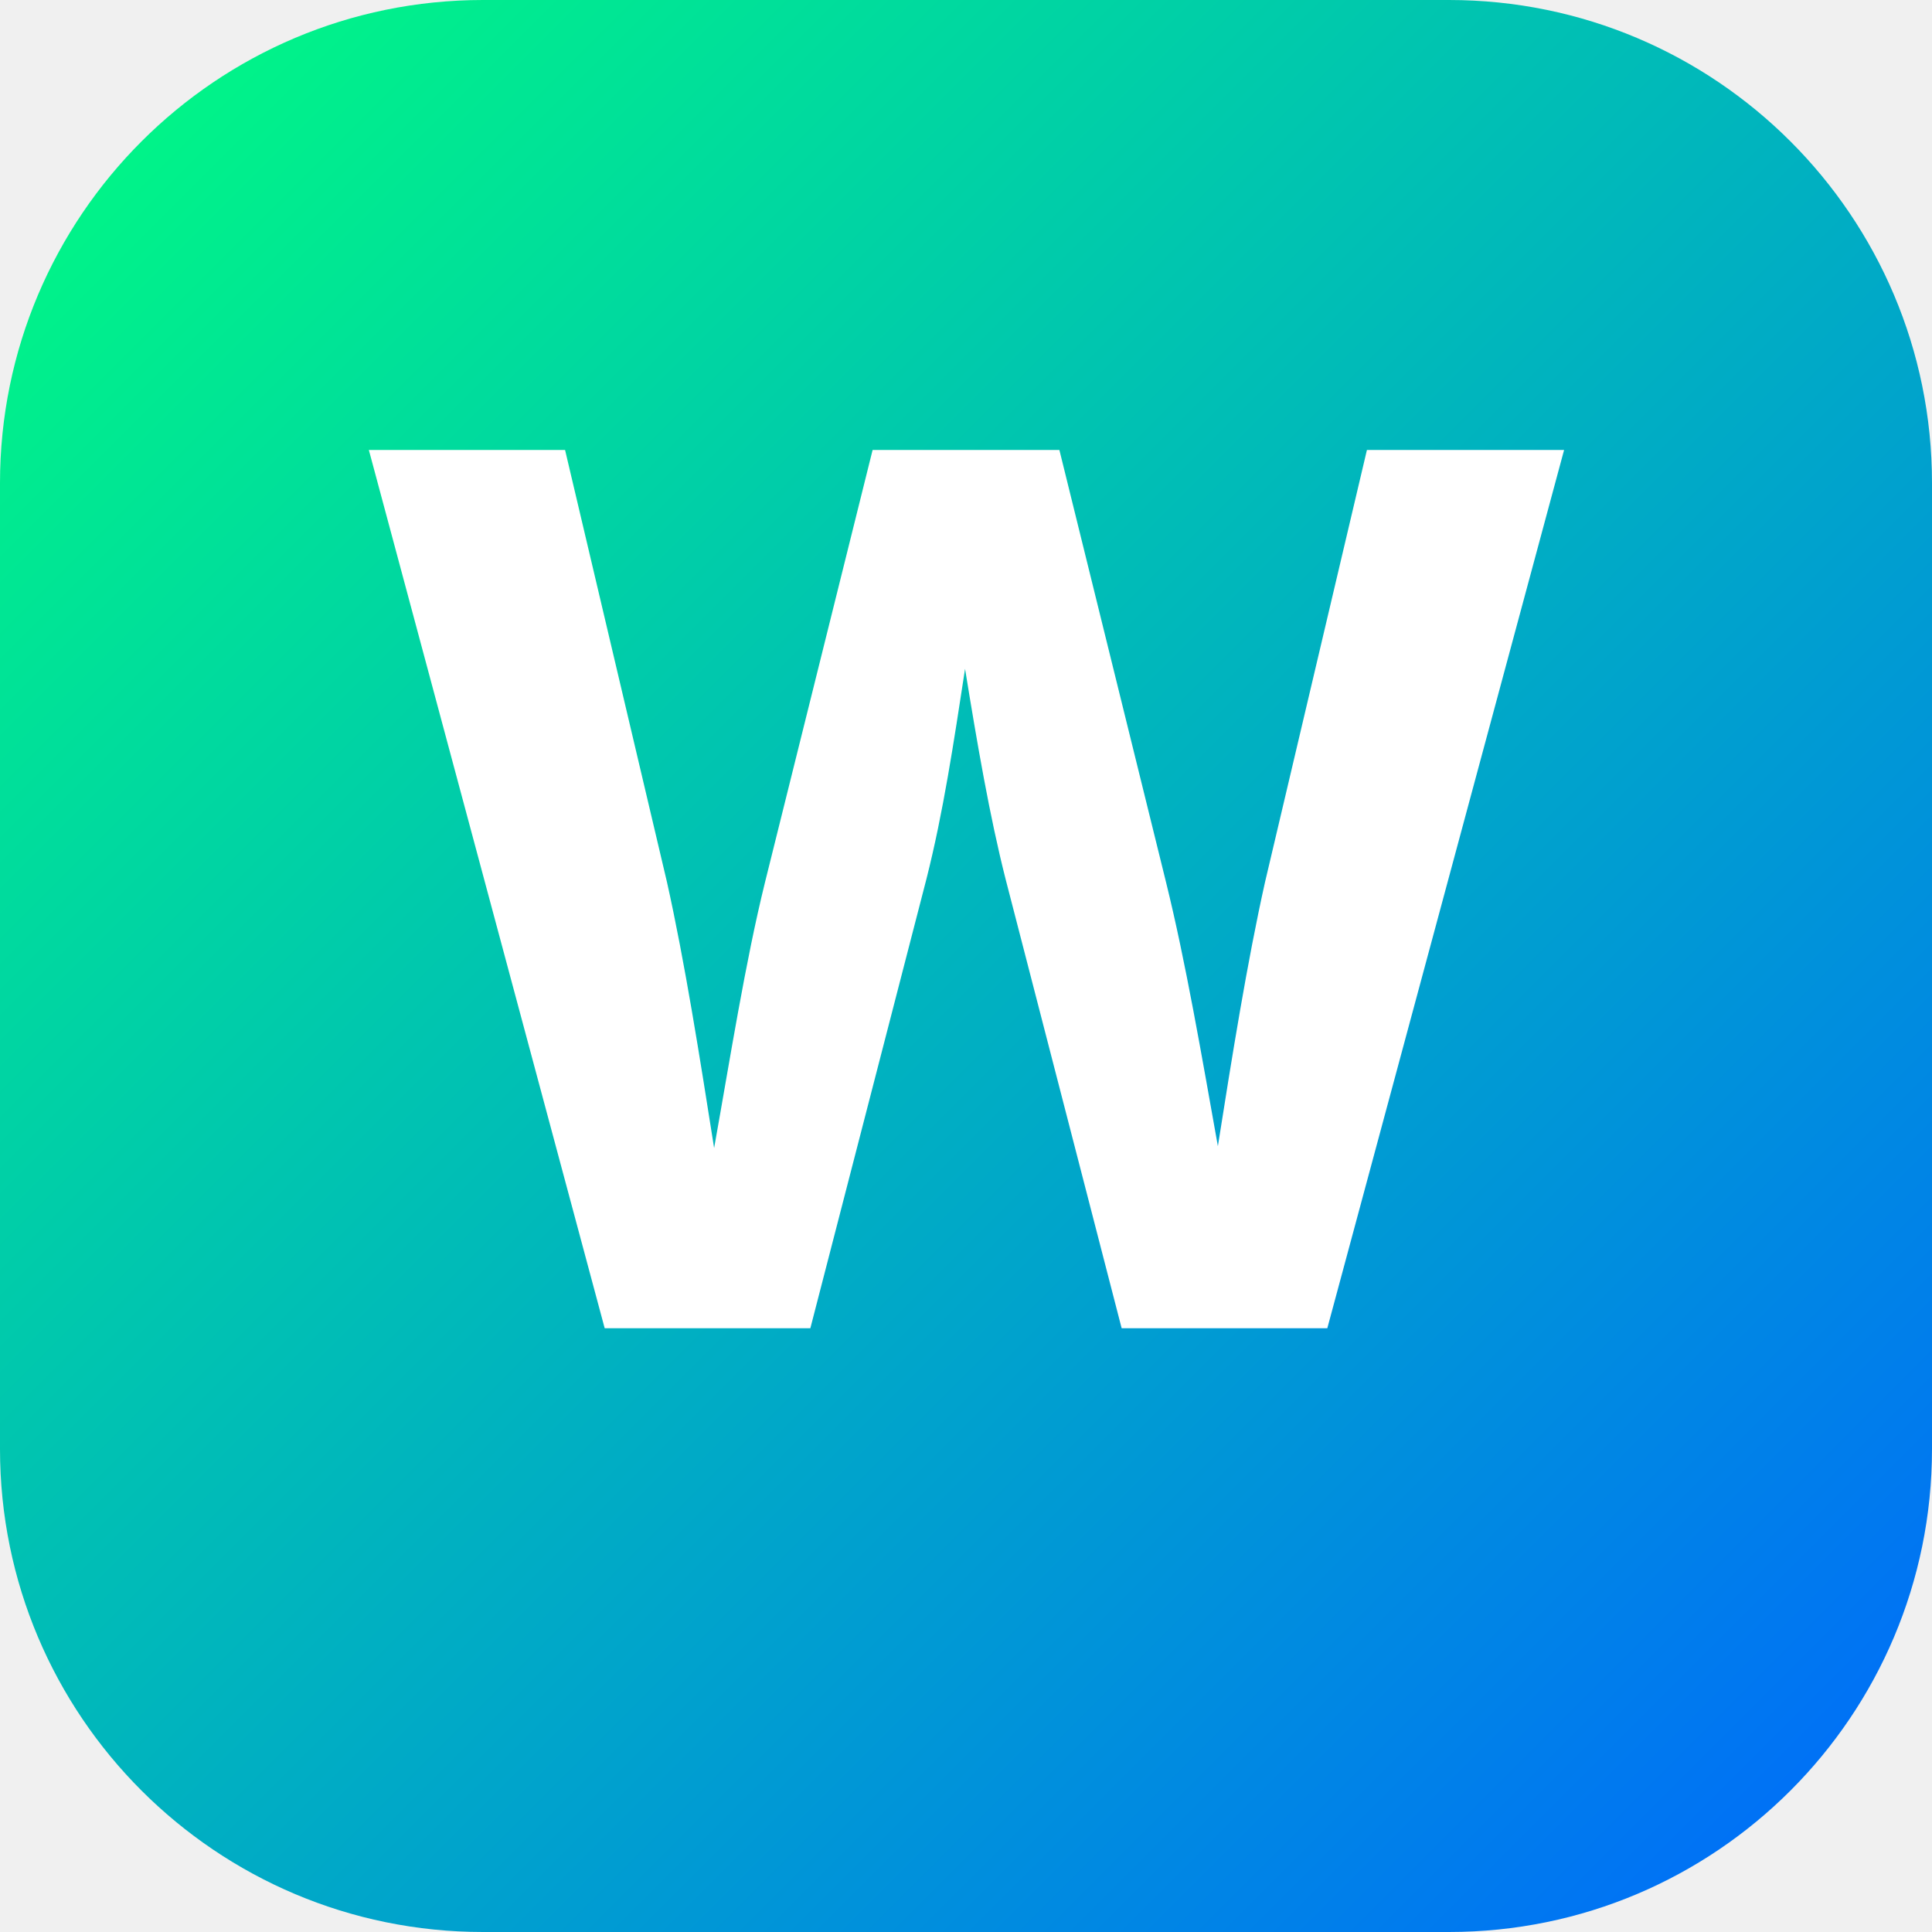
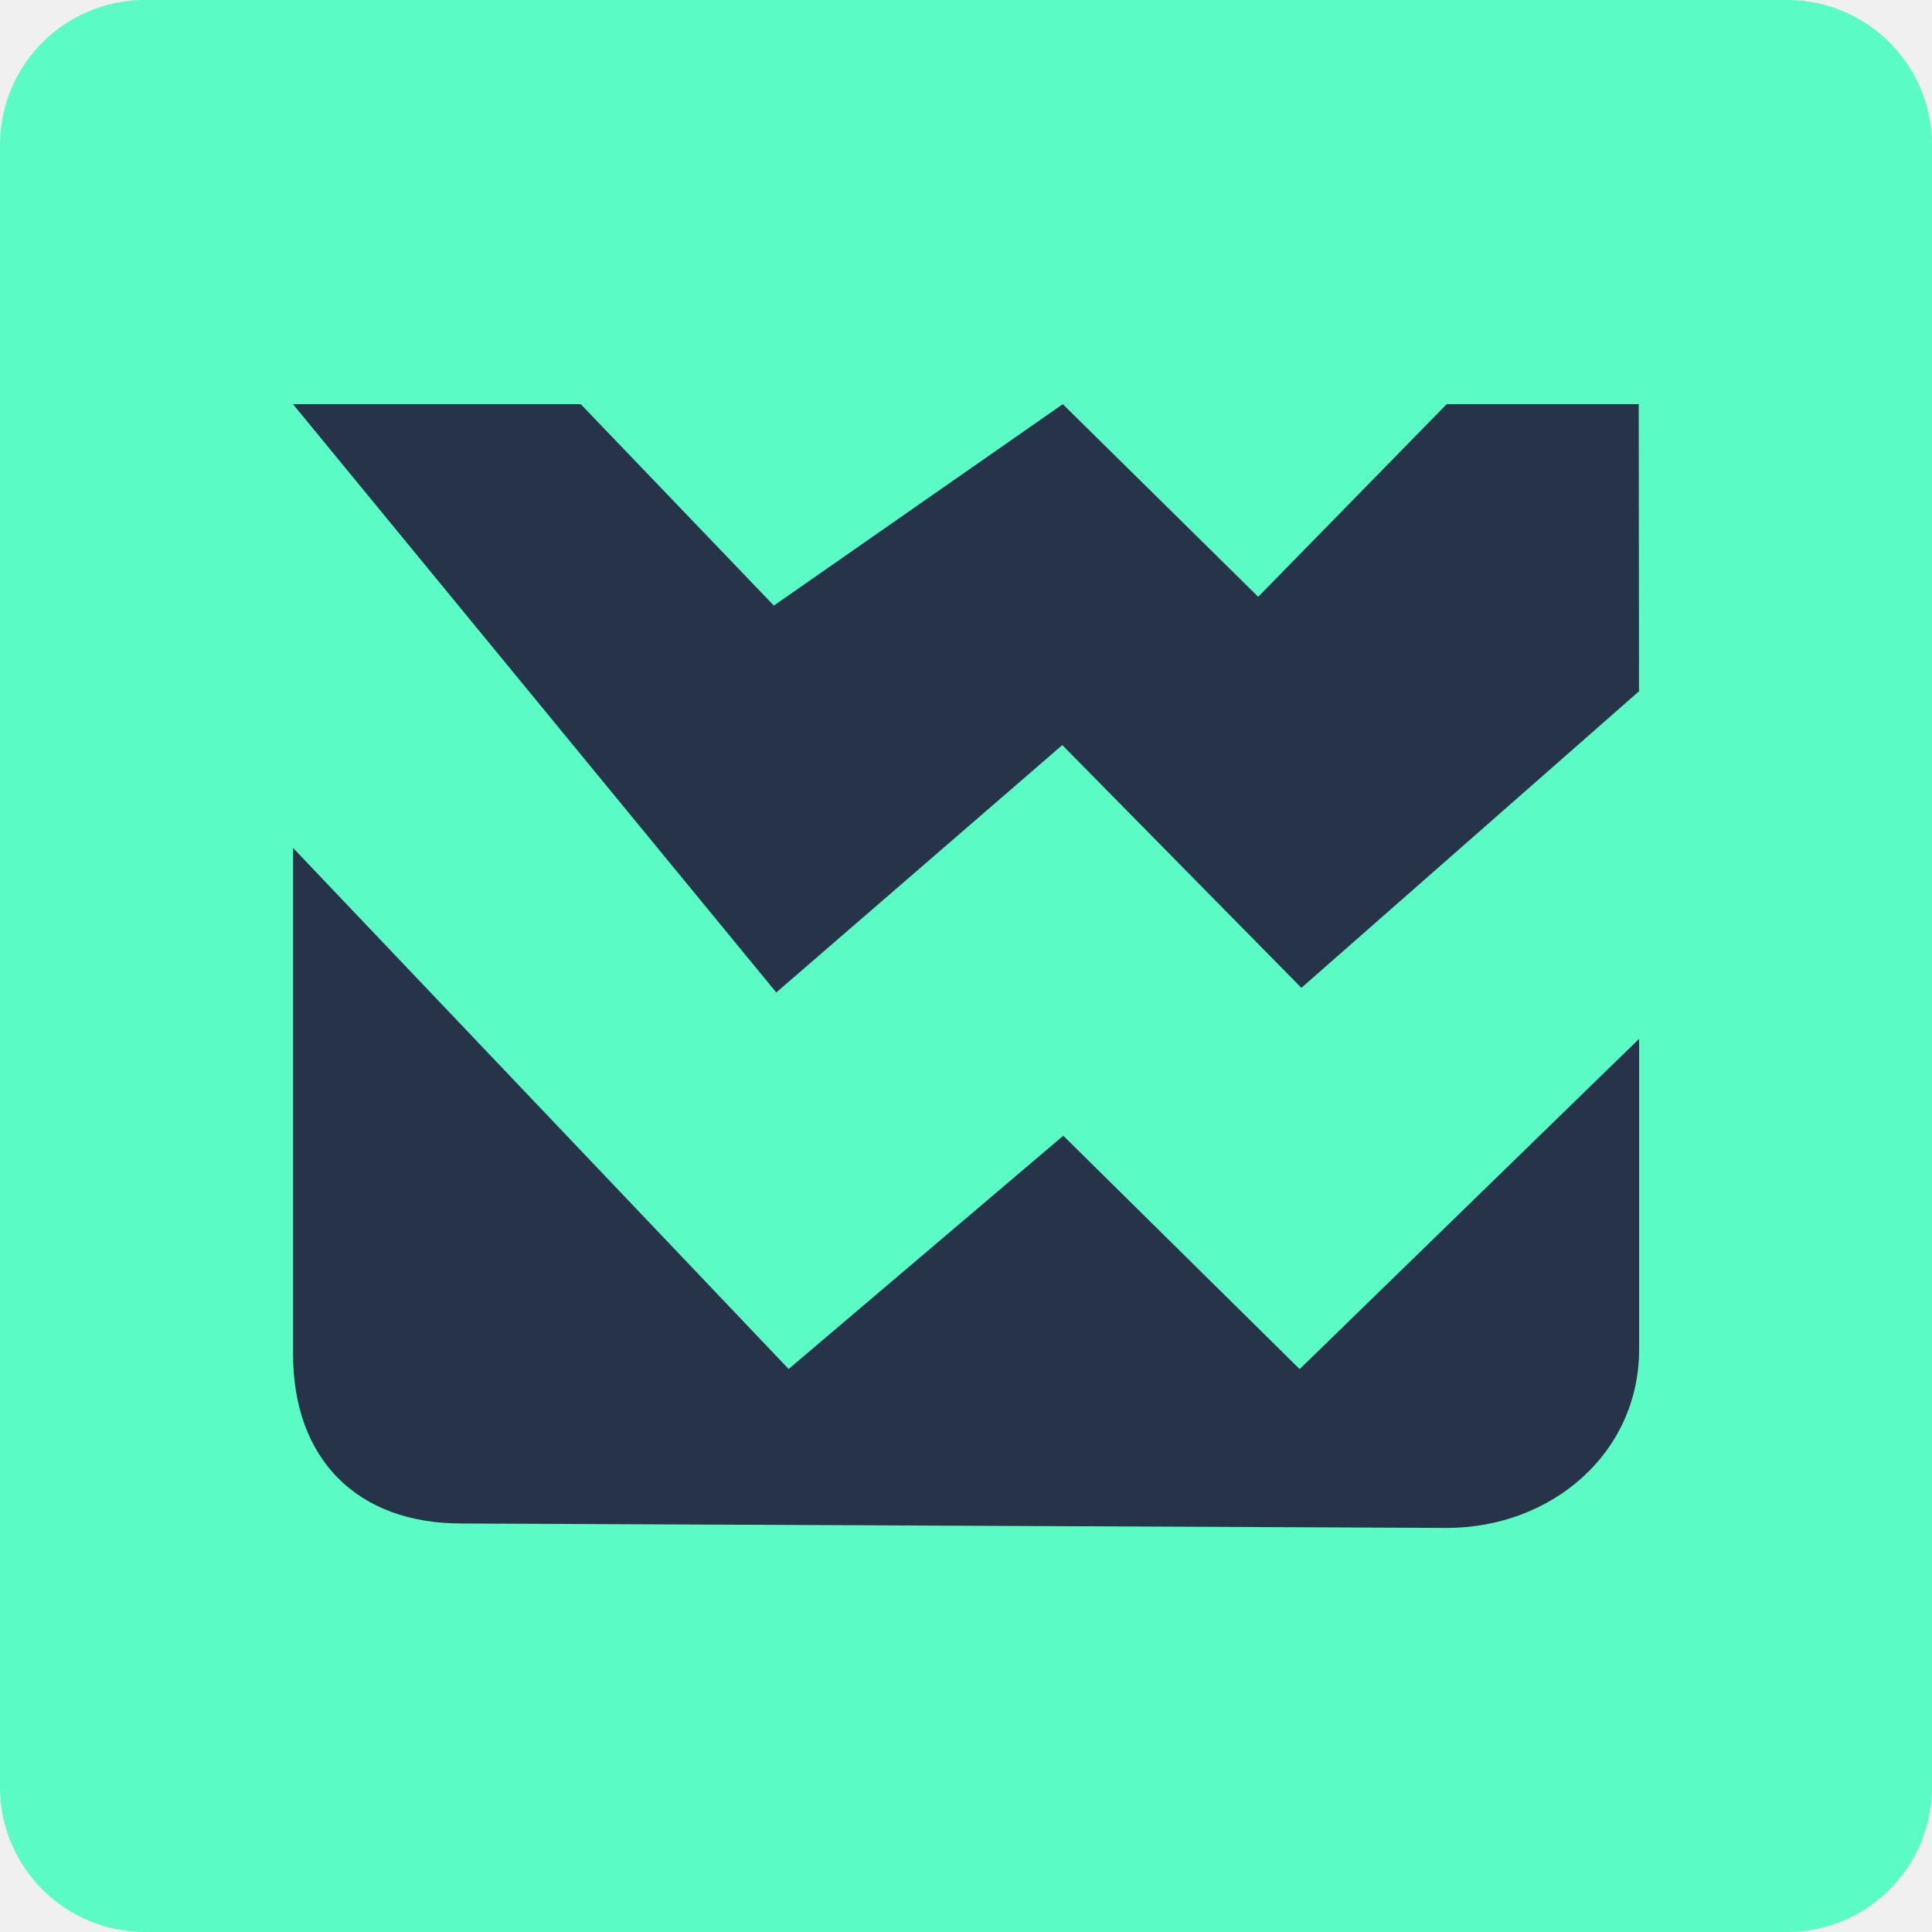
- <svg xmlns="http://www.w3.org/2000/svg" width="32" height="32" viewBox="0 0 32 32" fill="none">
-   <rect width="32" height="32" rx="8" fill="url(#gradient)" />
-   <text x="16" y="22" font-family="Inter, system-ui, sans-serif" font-size="20" font-weight="700" text-anchor="middle" fill="white">W</text>
-   <defs>
-     <linearGradient id="gradient" x1="0%" y1="0%" x2="100%" y2="100%">
-       <stop offset="0%" style="stop-color:#00ff7f;stop-opacity:1" />
-       <stop offset="100%" style="stop-color:#0066FF;stop-opacity:1" />
-     </linearGradient>
-   </defs>
+ <svg xmlns="http://www.w3.org/2000/svg" id="Layer_2" data-name="Layer 2" viewBox="0 0 200 200">
+   <g id="IMG">
+     <g>
+       <rect width="200" height="200" rx="15" ry="15" style="fill: #5afbc4;" />
+       <path d="m110.07,117.57l-28.43,24.15-51.3-53.94v52.42c0,10.77,6.56,17.51,17.4,17.51l102.02.46c10.84,0,19.92-7.72,19.92-18.49v-32.14l-35.14,34.19-24.46-24.15Z" style="fill: #273349;" />
+       <polygon points="149.76 41.84 130.25 61.78 110.02 41.84 80.11 62.69 60.12 41.84 30.33 41.84 80.36 102.74 109.97 77.13 134.72 102.26 169.67 71.56 169.64 41.84 149.76 41.84" style="fill: #273349;" />
+     </g>
+   </g>
</svg>
